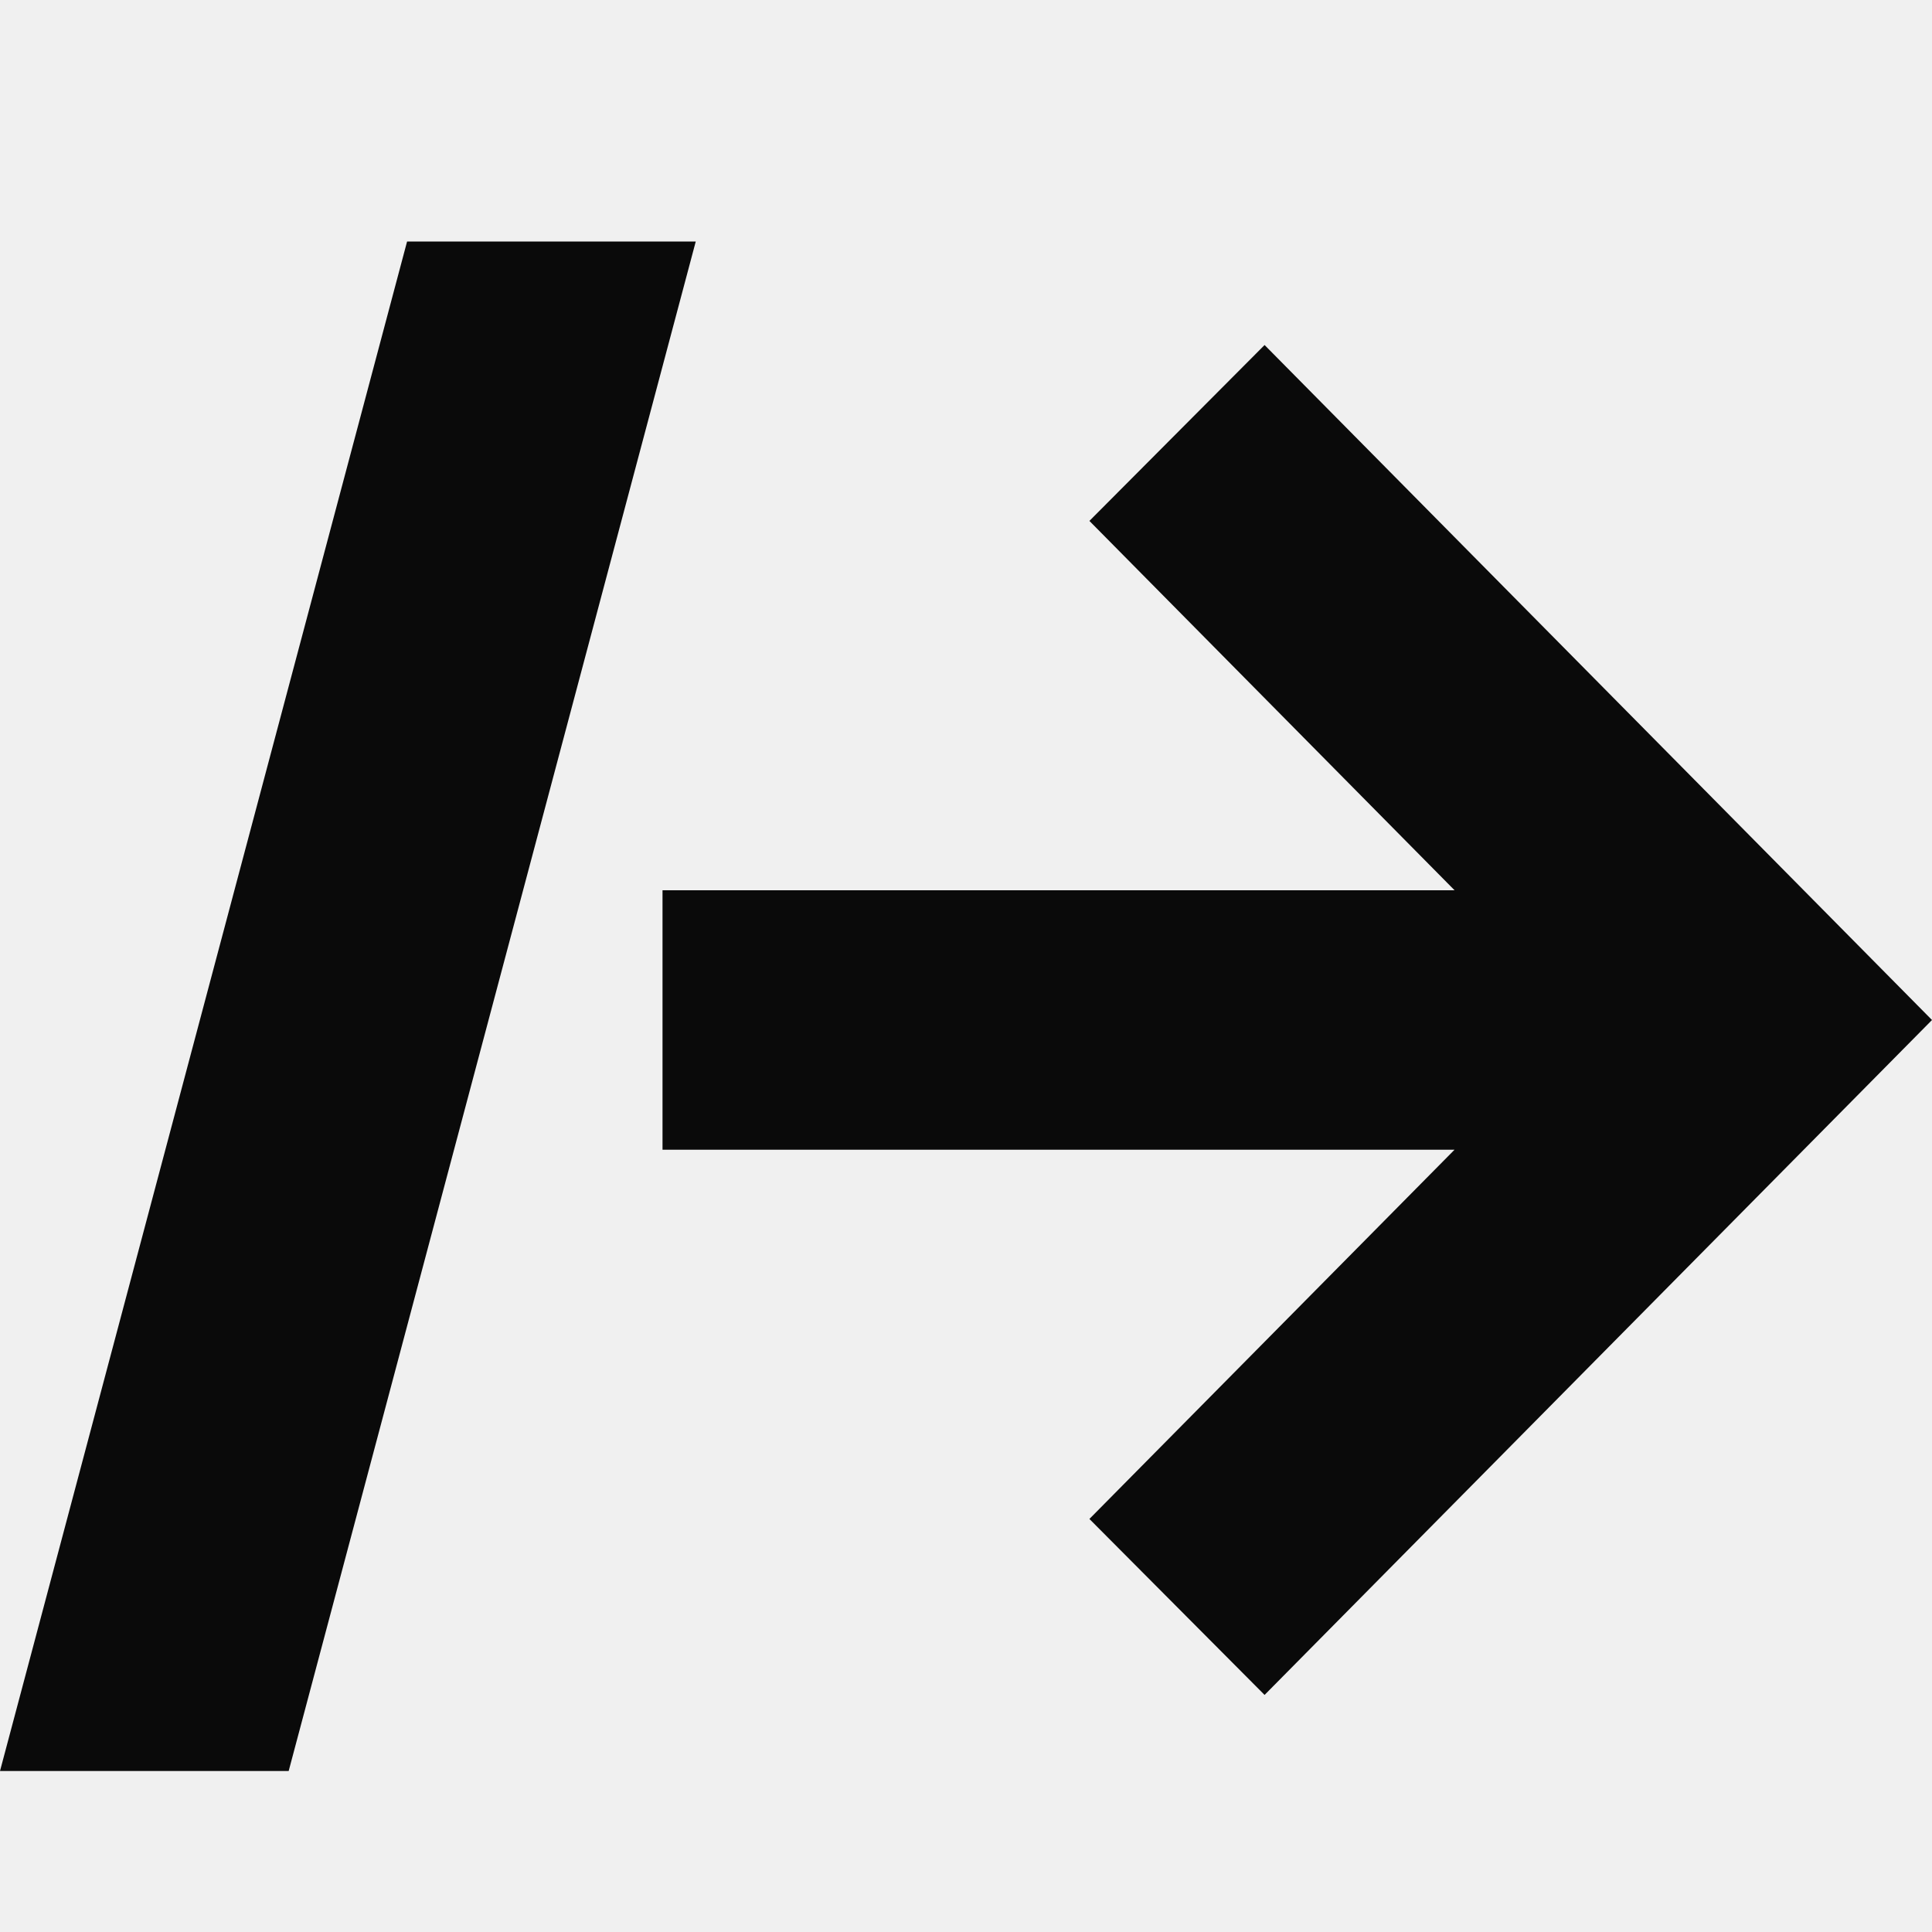
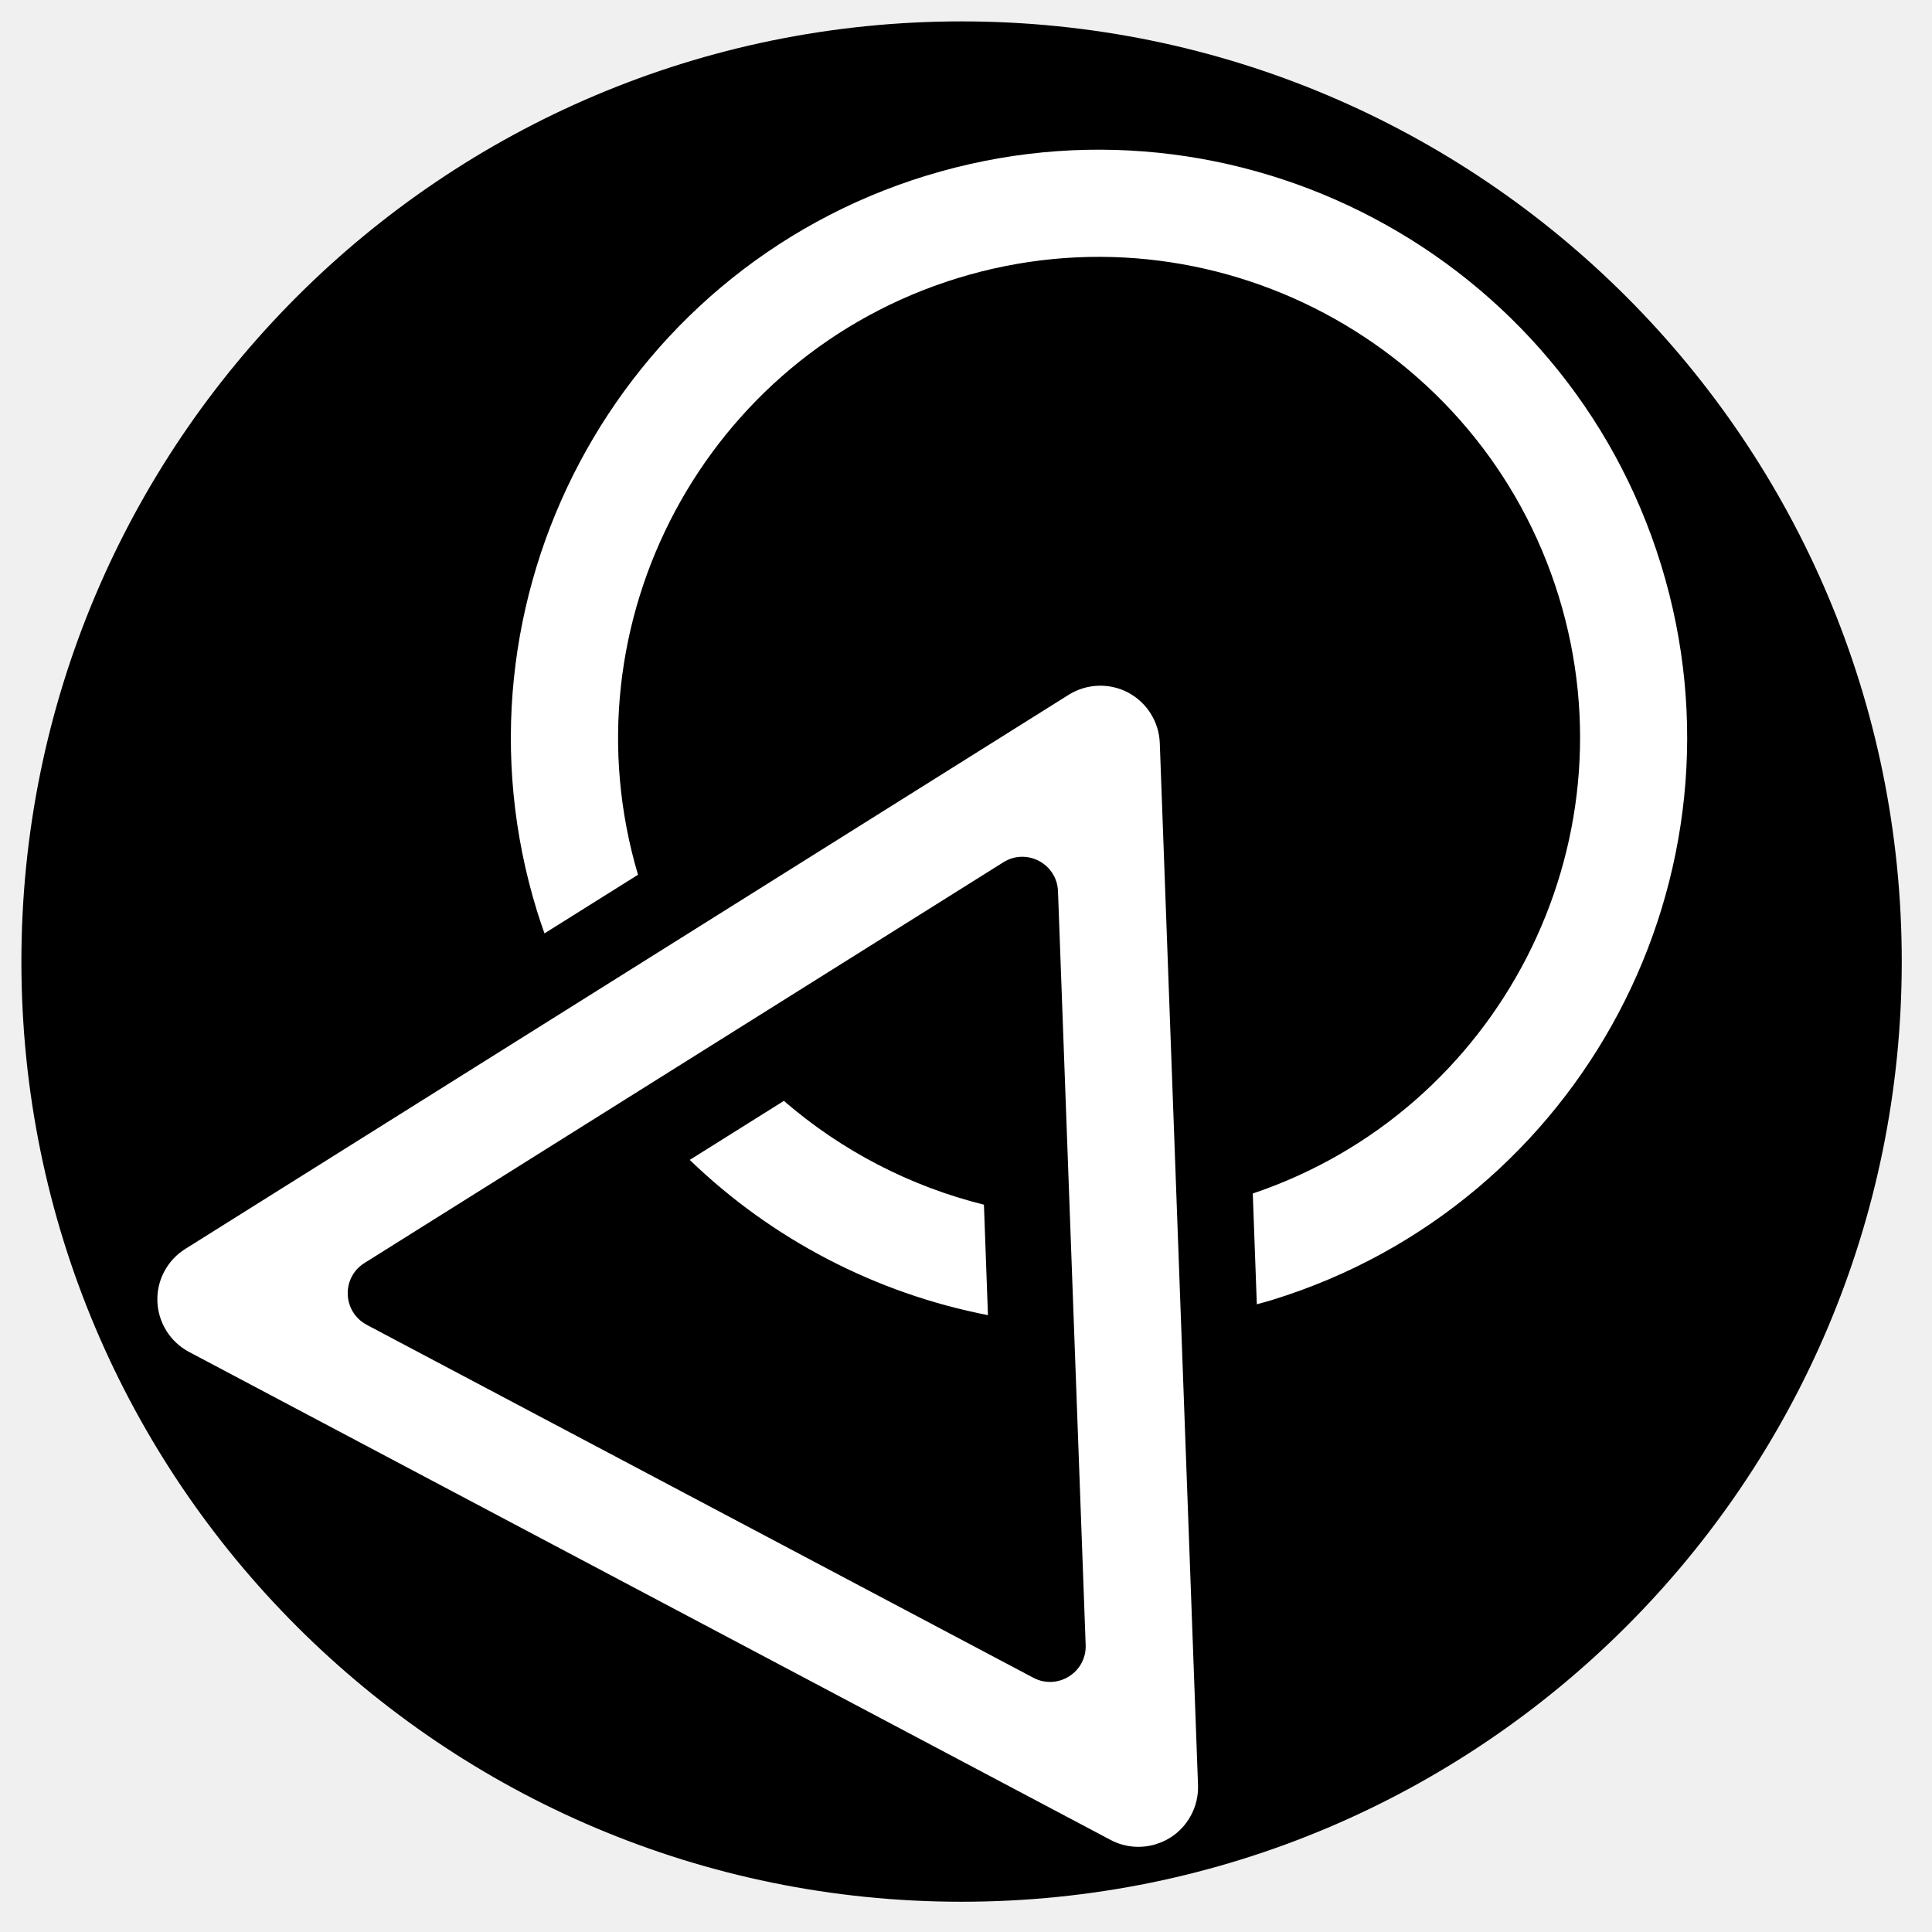
- <svg xmlns="http://www.w3.org/2000/svg" width="24" height="24" viewBox="0 0 24 24" fill="currentColor">
-   <style>
-   path { fill: #0a0a0a; }
-   @media (prefers-color-scheme: dark) {
-     path { fill: #fafafa; }
-   }
- </style>
-   <path d="M8.643 3L3.586 22H0L5.057 3H8.643Z" />
-   <path d="M15.709 21.055L13.533 18.869L18.069 14.282H8.23V11.059H18.069L13.533 6.471L15.709 4.286L24 12.671L15.709 21.055Z" />
+ <svg xmlns="http://www.w3.org/2000/svg" width="500" zoomAndPan="magnify" viewBox="0 0 375 375" height="500" preserveAspectRatio="xMidYMid meet" version="1.0">
+   <defs>
+     <clipPath id="dc19773d52">
+       <path d="M 4.152 4.152 L 369.129 4.152 L 369.129 369.129 L 4.152 369.129 Z M 4.152 4.152 " clip-rule="nonzero" />
+     </clipPath>
+     <clipPath id="37167497cf">
+       <path d="M 186.641 4.152 C 85.855 4.152 4.152 85.855 4.152 186.641 C 4.152 287.426 85.855 369.129 186.641 369.129 C 287.426 369.129 369.129 287.426 369.129 186.641 C 369.129 85.855 287.426 4.152 186.641 4.152 Z M 186.641 4.152 " clip-rule="nonzero" />
+     </clipPath>
+     <clipPath id="5e6c5233e2">
+       <path d="M 0.152 0.152 L 365.129 0.152 L 365.129 365.129 L 0.152 365.129 Z M 0.152 0.152 " clip-rule="nonzero" />
+     </clipPath>
+     <clipPath id="ec8979bc94">
+       <path d="M 182.641 0.152 C 81.855 0.152 0.152 81.855 0.152 182.641 C 0.152 283.426 81.855 365.129 182.641 365.129 C 283.426 365.129 365.129 283.426 365.129 182.641 C 365.129 81.855 283.426 0.152 182.641 0.152 Z M 182.641 0.152 " clip-rule="nonzero" />
+     </clipPath>
+     <clipPath id="d678c84cb2">
+       <rect x="0" width="366" y="0" height="366" />
+     </clipPath>
+     <clipPath id="92075d23e0">
+       <path d="M 99 29 L 327.547 29 L 327.547 256 L 99 256 Z M 99 29 " clip-rule="nonzero" />
+     </clipPath>
+     <clipPath id="2fc92513d4">
+       <path d="M 152.145 213.684 L 133.879 225.137 C 149.82 240.539 169.98 251.039 191.762 255.27 L 190.98 233.828 C 176.648 230.266 163.312 223.344 152.156 213.684 Z M 179.754 34.105 C 119.59 52.609 85.695 116.621 104.219 176.785 C 104.672 178.266 105.172 179.719 105.684 181.172 L 123.836 169.789 C 109.305 120.836 136.957 69.039 185.863 53.992 C 235.07 38.848 287.414 66.574 302.559 115.781 C 317.445 164.176 290.863 215.59 243.164 231.66 L 243.949 253.16 C 244.93 252.891 245.898 252.633 246.883 252.332 C 307.047 233.828 340.938 169.816 322.418 109.652 C 303.91 49.492 239.902 15.598 179.738 34.117 Z M 179.754 34.105 " clip-rule="nonzero" />
+     </clipPath>
+     <clipPath id="a94755ef7e">
+       <path d="M 30.547 133 L 233 133 L 233 359 L 30.547 359 Z M 30.547 133 " clip-rule="nonzero" />
+     </clipPath>
+     <clipPath id="e6983df654">
+       <path d="M 224.387 357.957 C 221.496 358.84 218.305 358.586 215.57 357.133 L 36.688 262.406 C 33.055 260.484 30.703 256.734 30.547 252.617 C 30.391 248.5 32.473 244.598 35.961 242.418 L 207.434 134.855 C 210.91 132.676 215.34 132.504 218.973 134.43 C 222.605 136.352 224.957 140.098 225.113 144.203 L 232.535 346.488 C 232.68 350.605 230.613 354.512 227.137 356.691 C 226.281 357.23 225.355 357.645 224.414 357.93 Z M 71.18 257.148 L 200.566 325.648 C 205.281 328.141 210.926 324.605 210.727 319.277 L 205.355 172.98 C 205.152 167.652 199.27 164.531 194.754 167.367 L 70.738 245.152 C 66.223 247.988 66.465 254.641 71.18 257.137 Z M 47.031 260.043 Z M 218.488 152.492 Z M 218.488 152.492 " clip-rule="nonzero" />
+     </clipPath>
+   </defs>
+   <g clip-path="url(#dc19773d52)">
+     <g clip-path="url(#37167497cf)">
+       <g transform="matrix(1, 0, 0, 1, 4, 4)">
+         <g clip-path="url(#d678c84cb2)">
+           <g clip-path="url(#5e6c5233e2)">
+             <g clip-path="url(#ec8979bc94)">
+               <path fill="#000000" d="M 0.152 0.152 L 365.129 0.152 L 365.129 365.129 L 0.152 365.129 Z M 0.152 0.152 " fill-opacity="1" fill-rule="nonzero" />
+             </g>
+           </g>
+         </g>
+       </g>
+     </g>
+   </g>
+   <g clip-path="url(#92075d23e0)">
+     <g clip-path="url(#2fc92513d4)">
+       <path fill="#ffffff" d="M 85.695 15.598 L 85.695 255.27 L 327.547 255.27 L 327.547 15.598 Z M 85.695 15.598 " fill-opacity="1" fill-rule="nonzero" />
+     </g>
+   </g>
+   <g clip-path="url(#a94755ef7e)">
+     <g clip-path="url(#e6983df654)">
+       <path fill="#ffffff" d="M 30.547 132.504 L 30.547 358.84 L 232.68 358.84 L 232.68 132.504 Z M 30.547 132.504 " fill-opacity="1" fill-rule="nonzero" />
+     </g>
+   </g>
</svg>
